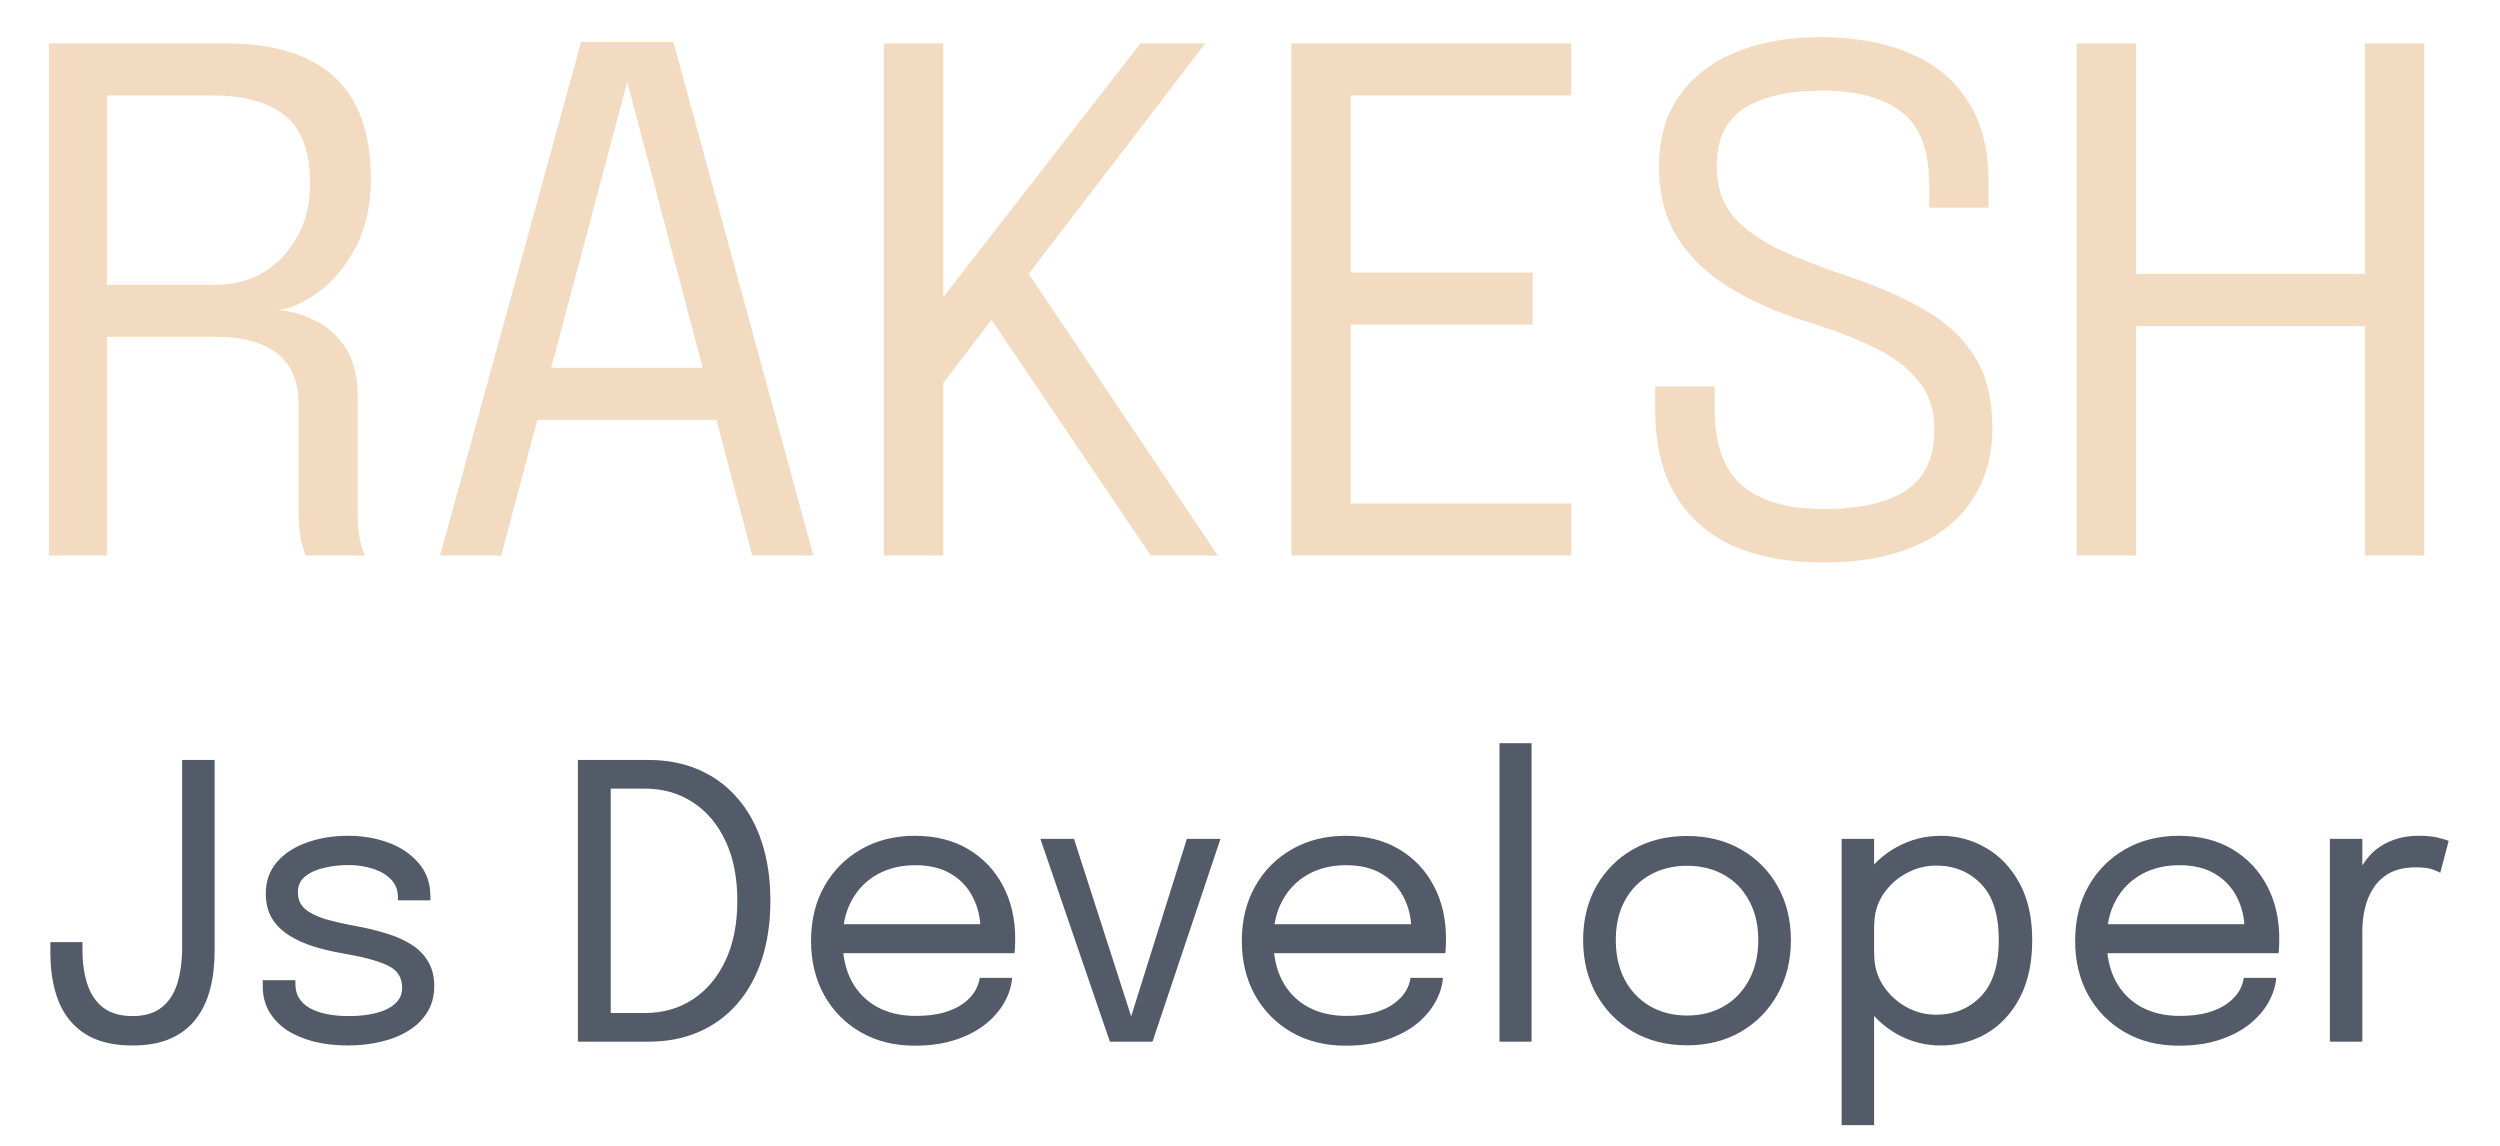
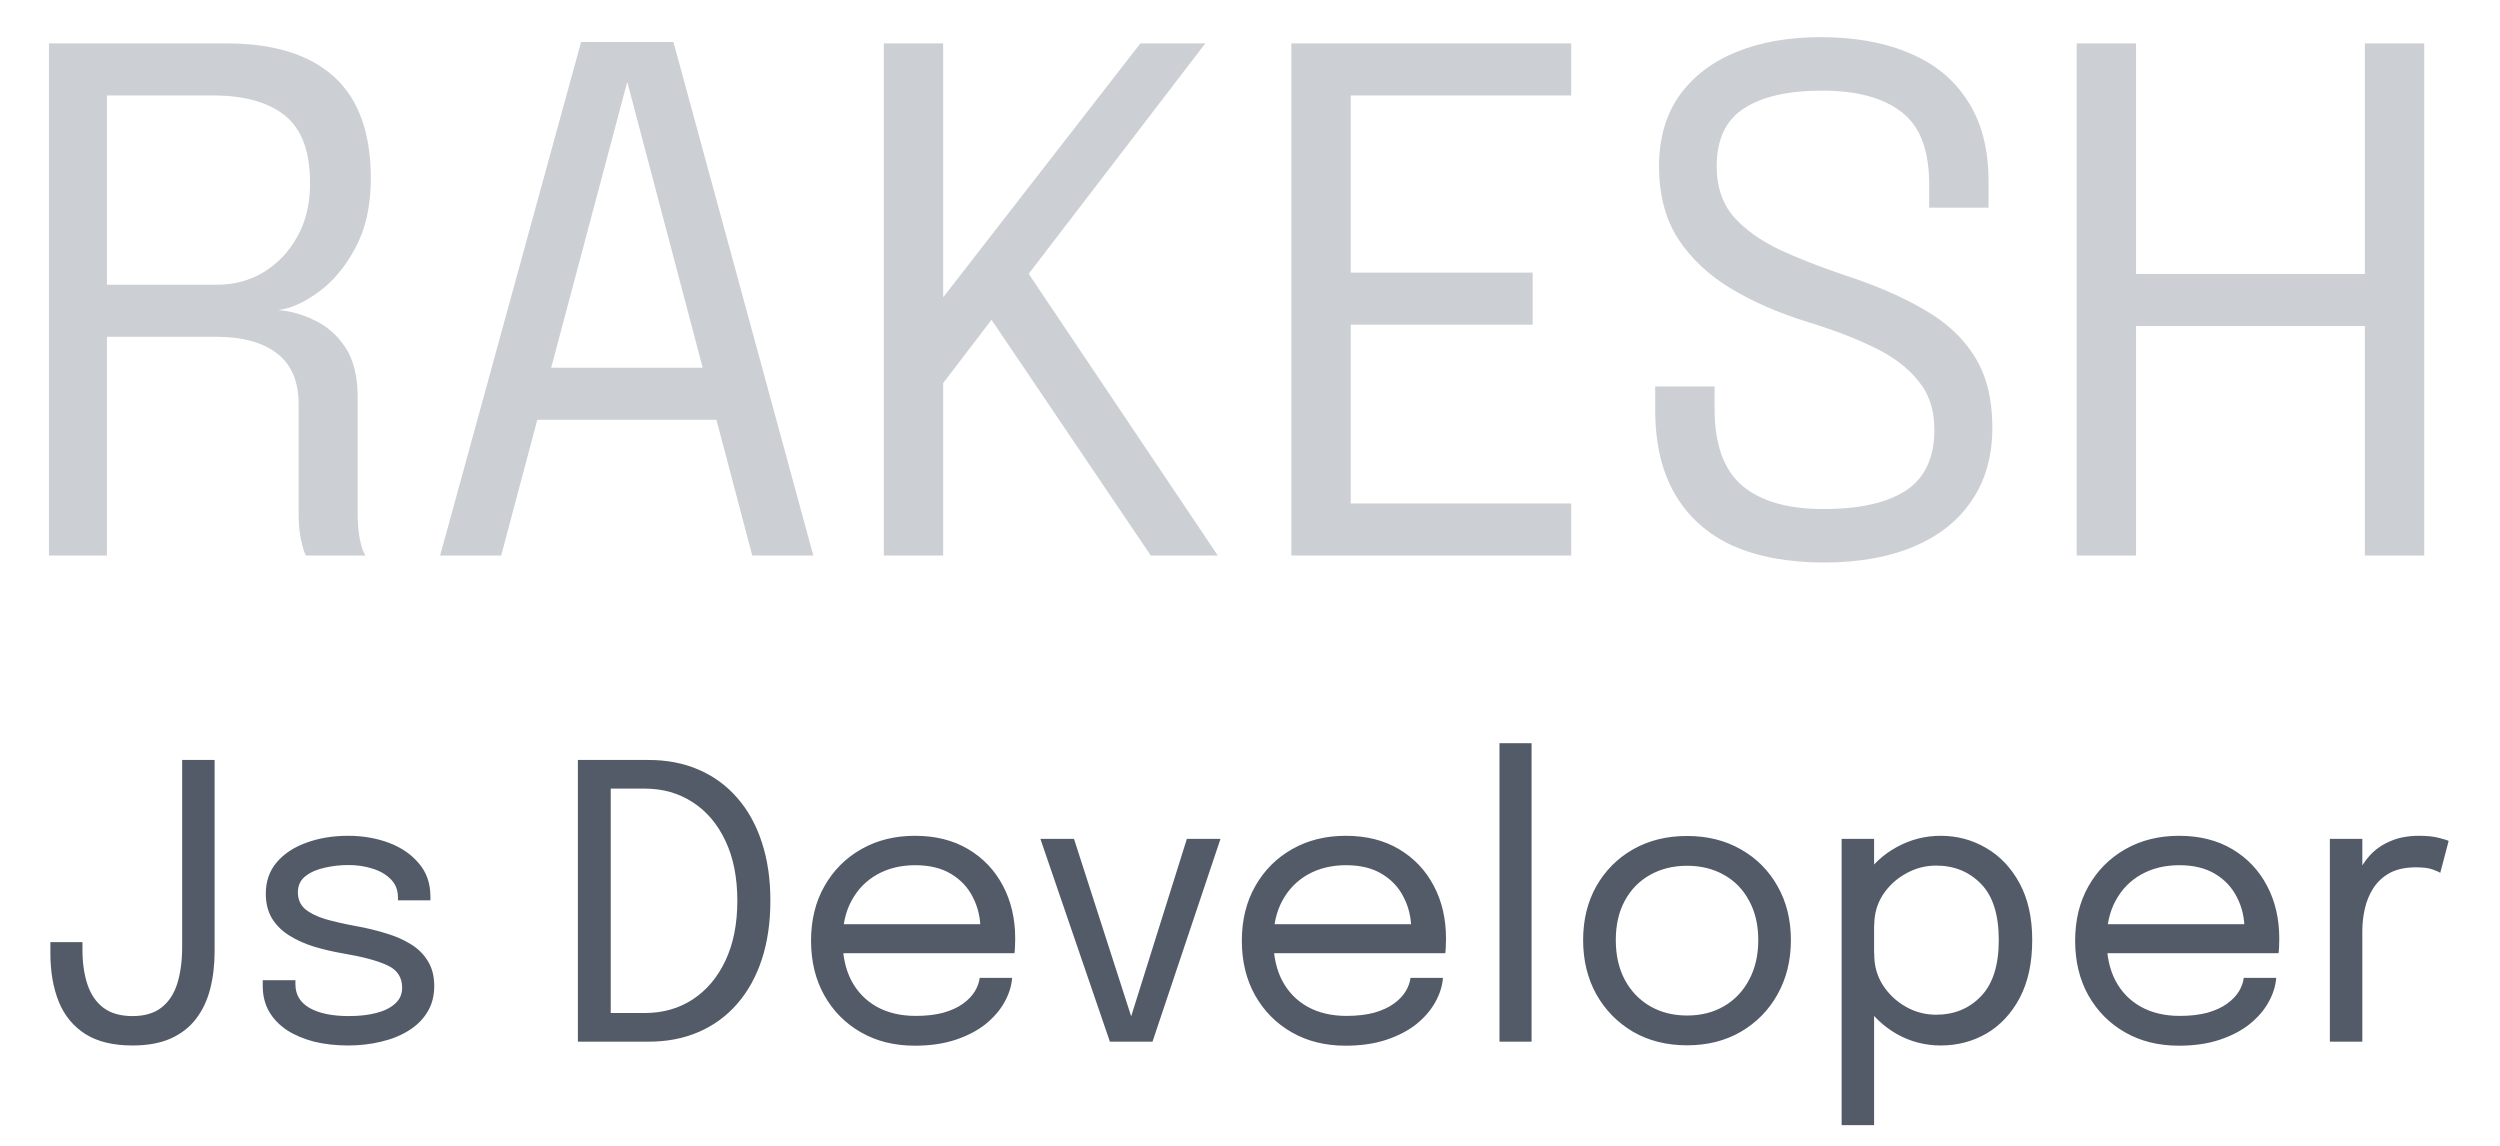
<svg xmlns="http://www.w3.org/2000/svg" width="72" height="33" viewBox="0 0 72 33" fill="none">
-   <path d="M1.41 16V1.25H6.53C7.883 1.25 8.913 1.57 9.62 2.21C10.327 2.85 10.68 3.827 10.68 5.14C10.68 5.927 10.53 6.597 10.23 7.15C9.937 7.697 9.58 8.12 9.16 8.42C8.747 8.72 8.363 8.89 8.01 8.93C8.37 8.957 8.723 9.057 9.07 9.23C9.423 9.397 9.717 9.657 9.95 10.01C10.183 10.363 10.3 10.837 10.3 11.43C10.3 11.977 10.3 12.537 10.3 13.11C10.3 13.677 10.3 14.237 10.3 14.79C10.3 15.077 10.323 15.333 10.37 15.56C10.417 15.78 10.47 15.927 10.53 16H8.81C8.763 15.913 8.717 15.763 8.67 15.55C8.623 15.337 8.6 15.083 8.6 14.79C8.6 14.277 8.6 13.753 8.6 13.22C8.6 12.687 8.6 12.16 8.6 11.64C8.6 10.987 8.393 10.5 7.98 10.18C7.567 9.86 6.983 9.7 6.23 9.7H2.6L3.08 9.05V16H1.41ZM3.08 8.91L2.6 8.2H6.25C6.743 8.2 7.19 8.08 7.59 7.84C7.997 7.593 8.32 7.253 8.56 6.82C8.807 6.38 8.93 5.867 8.93 5.28C8.93 4.367 8.69 3.717 8.21 3.33C7.73 2.943 7.037 2.75 6.13 2.75H2.56L3.08 2.01V8.91ZM12.675 16L16.735 1.21H19.395L23.424 16H21.665L18.055 2.32H18.075L14.434 16H12.675ZM14.774 12.09V10.59H21.355V12.09H14.774ZM29.133 8.53L29.173 7.21L35.073 16H33.143L28.103 8.54L28.983 8.65L26.983 11.27L27.163 10.16V16H25.453V1.25H27.163V9.36L26.823 9L32.843 1.25H34.713L29.133 8.53ZM38.131 2.75L38.901 1.78V8.44L38.481 7.85H44.141V9.35H38.481L38.901 8.76V15.47L38.131 14.5H45.251V16H37.191V1.25H45.251V2.75H38.131ZM52.53 16.2C51.51 16.2 50.637 16.04 49.91 15.72C49.19 15.393 48.637 14.903 48.25 14.25C47.864 13.597 47.67 12.783 47.67 11.81C47.67 11.677 47.67 11.563 47.67 11.47C47.67 11.377 47.67 11.263 47.67 11.13H49.38C49.38 11.257 49.38 11.363 49.38 11.45C49.38 11.537 49.38 11.647 49.38 11.78C49.38 12.8 49.647 13.537 50.18 13.99C50.714 14.437 51.49 14.66 52.51 14.66C53.563 14.66 54.36 14.48 54.9 14.12C55.44 13.76 55.71 13.177 55.71 12.37C55.71 11.803 55.553 11.333 55.24 10.96C54.934 10.58 54.507 10.26 53.96 10C53.413 9.733 52.777 9.49 52.05 9.27C51.23 9.017 50.497 8.697 49.85 8.31C49.21 7.923 48.703 7.447 48.33 6.88C47.964 6.307 47.78 5.61 47.78 4.79C47.78 3.99 47.974 3.313 48.36 2.76C48.754 2.207 49.3 1.787 50 1.5C50.7 1.213 51.514 1.07 52.44 1.07C53.42 1.07 54.27 1.223 54.99 1.53C55.717 1.83 56.277 2.29 56.67 2.91C57.07 3.523 57.27 4.297 57.27 5.23C57.27 5.377 57.27 5.503 57.27 5.61C57.27 5.71 57.27 5.833 57.27 5.98H55.56C55.56 5.853 55.56 5.74 55.56 5.64C55.56 5.54 55.56 5.427 55.56 5.3C55.56 4.327 55.297 3.637 54.77 3.23C54.243 2.817 53.477 2.61 52.47 2.61C51.504 2.61 50.757 2.78 50.23 3.12C49.703 3.46 49.44 4.017 49.44 4.79C49.44 5.37 49.6 5.85 49.92 6.23C50.247 6.603 50.69 6.923 51.25 7.19C51.81 7.45 52.45 7.7 53.17 7.94C54.044 8.227 54.794 8.553 55.42 8.92C56.053 9.28 56.537 9.73 56.87 10.27C57.21 10.81 57.38 11.49 57.38 12.31C57.38 13.13 57.184 13.83 56.79 14.41C56.404 14.99 55.847 15.433 55.12 15.74C54.4 16.047 53.537 16.2 52.53 16.2ZM69.818 1.25V16H68.108V8.54L68.878 9.39H60.748L61.518 8.54V16H59.808V1.25H61.518V8.79L60.748 7.89H68.878L68.108 8.79V1.25H69.818Z" fill="#F3DBC1" />
+   <path d="M1.41 16V1.25H6.53C7.883 1.25 8.913 1.57 9.62 2.21C10.327 2.85 10.68 3.827 10.68 5.14C10.68 5.927 10.53 6.597 10.23 7.15C9.937 7.697 9.58 8.12 9.16 8.42C8.747 8.72 8.363 8.89 8.01 8.93C8.37 8.957 8.723 9.057 9.07 9.23C9.423 9.397 9.717 9.657 9.95 10.01C10.183 10.363 10.3 10.837 10.3 11.43C10.3 11.977 10.3 12.537 10.3 13.11C10.3 13.677 10.3 14.237 10.3 14.79C10.3 15.077 10.323 15.333 10.37 15.56C10.417 15.78 10.47 15.927 10.53 16H8.81C8.763 15.913 8.717 15.763 8.67 15.55C8.623 15.337 8.6 15.083 8.6 14.79C8.6 14.277 8.6 13.753 8.6 13.22C8.6 12.687 8.6 12.16 8.6 11.64C8.6 10.987 8.393 10.5 7.98 10.18C7.567 9.86 6.983 9.7 6.23 9.7H2.6L3.08 9.05V16H1.41ZM3.08 8.91L2.6 8.2H6.25C6.743 8.2 7.19 8.08 7.59 7.84C7.997 7.593 8.32 7.253 8.56 6.82C8.807 6.38 8.93 5.867 8.93 5.28C8.93 4.367 8.69 3.717 8.21 3.33C7.73 2.943 7.037 2.75 6.13 2.75H2.56L3.08 2.01V8.91ZM12.675 16L16.735 1.21H19.395L23.424 16H21.665L18.055 2.32H18.075L14.434 16H12.675ZM14.774 12.09V10.59H21.355V12.09H14.774ZM29.133 8.53L29.173 7.21L35.073 16H33.143L28.103 8.54L28.983 8.65L26.983 11.27L27.163 10.16V16H25.453V1.25H27.163V9.36L26.823 9L32.843 1.25H34.713L29.133 8.53ZM38.131 2.75L38.901 1.78V8.44L38.481 7.85H44.141V9.35H38.481L38.901 8.76V15.47L38.131 14.5H45.251V16H37.191V1.25H45.251V2.75H38.131ZM52.53 16.2C51.51 16.2 50.637 16.04 49.91 15.72C49.19 15.393 48.637 14.903 48.25 14.25C47.864 13.597 47.67 12.783 47.67 11.81C47.67 11.677 47.67 11.563 47.67 11.47C47.67 11.377 47.67 11.263 47.67 11.13H49.38C49.38 11.257 49.38 11.363 49.38 11.45C49.38 11.537 49.38 11.647 49.38 11.78C49.38 12.8 49.647 13.537 50.18 13.99C50.714 14.437 51.49 14.66 52.51 14.66C53.563 14.66 54.36 14.48 54.9 14.12C55.44 13.76 55.71 13.177 55.71 12.37C55.71 11.803 55.553 11.333 55.24 10.96C54.934 10.58 54.507 10.26 53.96 10C53.413 9.733 52.777 9.49 52.05 9.27C51.23 9.017 50.497 8.697 49.85 8.31C49.21 7.923 48.703 7.447 48.33 6.88C47.964 6.307 47.78 5.61 47.78 4.79C47.78 3.99 47.974 3.313 48.36 2.76C48.754 2.207 49.3 1.787 50 1.5C50.7 1.213 51.514 1.07 52.44 1.07C53.42 1.07 54.27 1.223 54.99 1.53C55.717 1.83 56.277 2.29 56.67 2.91C57.07 3.523 57.27 4.297 57.27 5.23C57.27 5.377 57.27 5.503 57.27 5.61C57.27 5.71 57.27 5.833 57.27 5.98H55.56C55.56 5.853 55.56 5.74 55.56 5.64C55.56 5.54 55.56 5.427 55.56 5.3C55.56 4.327 55.297 3.637 54.77 3.23C54.243 2.817 53.477 2.61 52.47 2.61C51.504 2.61 50.757 2.78 50.23 3.12C49.703 3.46 49.44 4.017 49.44 4.79C49.44 5.37 49.6 5.85 49.92 6.23C50.247 6.603 50.69 6.923 51.25 7.19C51.81 7.45 52.45 7.7 53.17 7.94C54.044 8.227 54.794 8.553 55.42 8.92C56.053 9.28 56.537 9.73 56.87 10.27C57.21 10.81 57.38 11.49 57.38 12.31C57.38 13.13 57.184 13.83 56.79 14.41C56.404 14.99 55.847 15.433 55.12 15.74C54.4 16.047 53.537 16.2 52.53 16.2ZM69.818 1.25V16H68.108V8.54L68.878 9.39H60.748L61.518 8.54V16H59.808V1.25H61.518V8.79L60.748 7.89H68.878L68.108 8.79V1.25H69.818Z" fill="#CCD0D4" />
  <path d="M3.816 30.11C3.259 30.11 2.806 30 2.458 29.78C2.109 29.556 1.854 29.247 1.693 28.851C1.532 28.451 1.451 27.985 1.451 27.453C1.451 27.398 1.451 27.345 1.451 27.294C1.451 27.239 1.451 27.186 1.451 27.134H2.375C2.375 27.168 2.375 27.204 2.375 27.244C2.375 27.281 2.375 27.32 2.375 27.36C2.375 27.734 2.423 28.064 2.518 28.35C2.613 28.636 2.765 28.86 2.974 29.021C3.187 29.182 3.468 29.263 3.816 29.263C4.161 29.263 4.438 29.182 4.646 29.021C4.856 28.86 5.008 28.631 5.103 28.334C5.198 28.033 5.246 27.679 5.246 27.272V21.887H6.181V27.393C6.181 27.785 6.139 28.146 6.054 28.477C5.97 28.806 5.835 29.094 5.647 29.34C5.464 29.582 5.222 29.771 4.921 29.907C4.621 30.042 4.252 30.11 3.816 30.11ZM10.026 30.11C9.674 30.11 9.347 30.073 9.047 30C8.75 29.923 8.489 29.813 8.266 29.67C8.046 29.523 7.873 29.344 7.749 29.131C7.628 28.918 7.567 28.674 7.567 28.399C7.567 28.37 7.567 28.341 7.567 28.311C7.567 28.279 7.567 28.251 7.567 28.229H8.508C8.508 28.251 8.508 28.269 8.508 28.284C8.508 28.299 8.508 28.321 8.508 28.35C8.508 28.647 8.645 28.874 8.92 29.032C9.195 29.186 9.571 29.263 10.048 29.263C10.341 29.263 10.603 29.234 10.834 29.175C11.065 29.116 11.247 29.026 11.379 28.905C11.514 28.785 11.582 28.632 11.582 28.449C11.582 28.145 11.439 27.928 11.153 27.8C10.871 27.668 10.447 27.554 9.883 27.459C9.586 27.408 9.303 27.342 9.036 27.261C8.768 27.177 8.53 27.069 8.321 26.936C8.115 26.805 7.952 26.641 7.831 26.447C7.714 26.249 7.655 26.012 7.655 25.738C7.655 25.382 7.76 25.081 7.969 24.835C8.181 24.586 8.467 24.397 8.827 24.269C9.186 24.137 9.586 24.071 10.026 24.071C10.451 24.071 10.843 24.139 11.203 24.274C11.562 24.41 11.85 24.608 12.066 24.869C12.286 25.125 12.396 25.442 12.396 25.82C12.396 25.835 12.396 25.853 12.396 25.875C12.396 25.893 12.396 25.912 12.396 25.93H11.461C11.461 25.912 11.461 25.897 11.461 25.886C11.461 25.875 11.461 25.862 11.461 25.848C11.461 25.635 11.393 25.461 11.258 25.325C11.122 25.186 10.946 25.083 10.73 25.017C10.513 24.947 10.282 24.913 10.037 24.913C9.806 24.913 9.578 24.938 9.355 24.989C9.131 25.037 8.946 25.118 8.799 25.232C8.653 25.345 8.579 25.501 8.579 25.699C8.579 25.897 8.647 26.056 8.783 26.177C8.922 26.295 9.116 26.392 9.366 26.469C9.619 26.542 9.916 26.61 10.257 26.672C10.561 26.727 10.849 26.797 11.12 26.881C11.392 26.962 11.63 27.067 11.835 27.195C12.044 27.323 12.207 27.486 12.325 27.684C12.446 27.879 12.506 28.117 12.506 28.399C12.506 28.686 12.44 28.935 12.308 29.148C12.18 29.36 12 29.538 11.769 29.681C11.542 29.824 11.278 29.93 10.977 30C10.68 30.073 10.363 30.11 10.026 30.11ZM16.643 30V21.887H18.678C19.213 21.887 19.695 21.981 20.124 22.168C20.557 22.355 20.925 22.625 21.23 22.977C21.538 23.325 21.774 23.75 21.939 24.253C22.104 24.751 22.187 25.314 22.187 25.941C22.187 26.568 22.104 27.133 21.939 27.635C21.774 28.134 21.538 28.559 21.23 28.911C20.925 29.263 20.557 29.532 20.124 29.72C19.695 29.907 19.213 30 18.678 30H16.643ZM17.589 29.709L17.165 29.175H18.568C19.088 29.175 19.549 29.045 19.948 28.785C20.352 28.52 20.667 28.146 20.894 27.663C21.122 27.178 21.235 26.605 21.235 25.941C21.235 25.274 21.122 24.7 20.894 24.22C20.667 23.735 20.352 23.363 19.948 23.103C19.549 22.843 19.088 22.712 18.568 22.712H17.165L17.589 22.179V29.709ZM23.886 27.453V26.617H28.402L28.237 26.892C28.237 26.87 28.237 26.85 28.237 26.832C28.237 26.81 28.237 26.79 28.237 26.771C28.237 26.434 28.165 26.126 28.022 25.848C27.883 25.565 27.674 25.34 27.395 25.171C27.116 25.002 26.772 24.918 26.361 24.918C25.947 24.918 25.582 25.006 25.267 25.182C24.951 25.358 24.706 25.607 24.53 25.93C24.354 26.249 24.266 26.63 24.266 27.074C24.266 27.525 24.35 27.914 24.519 28.24C24.691 28.566 24.935 28.817 25.25 28.994C25.566 29.169 25.939 29.258 26.372 29.258C26.68 29.258 26.948 29.226 27.175 29.164C27.402 29.098 27.59 29.012 27.736 28.905C27.887 28.796 28 28.676 28.077 28.548C28.154 28.42 28.2 28.291 28.215 28.163H29.15C29.131 28.398 29.058 28.631 28.93 28.861C28.801 29.093 28.62 29.303 28.385 29.494C28.151 29.681 27.863 29.831 27.522 29.945C27.181 30.059 26.788 30.116 26.345 30.116C25.758 30.116 25.241 29.987 24.794 29.73C24.346 29.474 23.994 29.118 23.738 28.663C23.485 28.209 23.358 27.686 23.358 27.096C23.358 26.498 23.486 25.974 23.743 25.523C24 25.068 24.354 24.713 24.805 24.456C25.256 24.199 25.771 24.071 26.35 24.071C26.941 24.071 27.452 24.199 27.885 24.456C28.317 24.713 28.651 25.065 28.886 25.512C29.12 25.956 29.238 26.462 29.238 27.03C29.238 27.089 29.236 27.166 29.232 27.261C29.229 27.356 29.223 27.421 29.216 27.453H23.886ZM35.15 24.159L33.192 30H31.965L29.963 24.159H30.931L32.653 29.505H32.504L34.182 24.159H35.15ZM36.293 27.453V26.617H40.809L40.644 26.892C40.644 26.87 40.644 26.85 40.644 26.832C40.644 26.81 40.644 26.79 40.644 26.771C40.644 26.434 40.572 26.126 40.429 25.848C40.29 25.565 40.081 25.34 39.802 25.171C39.524 25.002 39.179 24.918 38.768 24.918C38.354 24.918 37.989 25.006 37.674 25.182C37.359 25.358 37.113 25.607 36.937 25.93C36.761 26.249 36.673 26.63 36.673 27.074C36.673 27.525 36.757 27.914 36.926 28.24C37.098 28.566 37.342 28.817 37.657 28.994C37.973 29.169 38.347 29.258 38.779 29.258C39.087 29.258 39.355 29.226 39.582 29.164C39.81 29.098 39.997 29.012 40.143 28.905C40.294 28.796 40.407 28.676 40.484 28.548C40.561 28.42 40.607 28.291 40.622 28.163H41.557C41.539 28.398 41.465 28.631 41.337 28.861C41.209 29.093 41.027 29.303 40.792 29.494C40.558 29.681 40.27 29.831 39.929 29.945C39.588 30.059 39.196 30.116 38.752 30.116C38.165 30.116 37.648 29.987 37.201 29.73C36.754 29.474 36.402 29.118 36.145 28.663C35.892 28.209 35.765 27.686 35.765 27.096C35.765 26.498 35.894 25.974 36.15 25.523C36.407 25.068 36.761 24.713 37.212 24.456C37.663 24.199 38.178 24.071 38.757 24.071C39.348 24.071 39.859 24.199 40.292 24.456C40.725 24.713 41.058 25.065 41.293 25.512C41.528 25.956 41.645 26.462 41.645 27.03C41.645 27.089 41.643 27.166 41.639 27.261C41.636 27.356 41.63 27.421 41.623 27.453H36.293ZM44.109 21.404V30H43.185V21.404H44.109ZM48.587 30.105C48 30.105 47.481 29.974 47.03 29.714C46.583 29.45 46.231 29.091 45.974 28.636C45.721 28.178 45.594 27.657 45.594 27.074C45.594 26.491 45.721 25.974 45.974 25.523C46.231 25.072 46.583 24.718 47.03 24.462C47.481 24.205 48 24.076 48.587 24.076C49.173 24.076 49.69 24.205 50.138 24.462C50.589 24.718 50.941 25.072 51.194 25.523C51.45 25.974 51.578 26.491 51.578 27.074C51.578 27.657 51.45 28.178 51.194 28.636C50.941 29.091 50.589 29.45 50.138 29.714C49.69 29.974 49.173 30.105 48.587 30.105ZM48.587 29.247C48.99 29.247 49.346 29.157 49.654 28.977C49.962 28.797 50.202 28.544 50.374 28.218C50.55 27.892 50.638 27.51 50.638 27.074C50.638 26.638 50.55 26.26 50.374 25.941C50.202 25.618 49.962 25.371 49.654 25.198C49.346 25.023 48.99 24.934 48.587 24.934C48.187 24.934 47.831 25.023 47.52 25.198C47.212 25.371 46.969 25.618 46.794 25.941C46.621 26.26 46.535 26.638 46.535 27.074C46.535 27.51 46.621 27.892 46.794 28.218C46.969 28.544 47.212 28.797 47.52 28.977C47.831 29.157 48.187 29.247 48.587 29.247ZM53.039 32.404V24.159H53.974V32.404H53.039ZM55.893 30.11C55.442 30.11 55.021 30 54.628 29.78C54.236 29.556 53.917 29.25 53.671 28.861C53.429 28.473 53.308 28.029 53.308 27.53C53.308 27.52 53.308 27.51 53.308 27.503C53.308 27.496 53.308 27.486 53.308 27.476L53.979 27.459C53.979 27.466 53.979 27.476 53.979 27.486C53.979 27.494 53.979 27.501 53.979 27.509C53.979 27.824 54.062 28.112 54.227 28.372C54.395 28.632 54.615 28.84 54.887 28.994C55.158 29.148 55.45 29.224 55.761 29.224C56.278 29.224 56.707 29.049 57.048 28.697C57.393 28.341 57.565 27.8 57.565 27.074C57.565 26.344 57.395 25.805 57.054 25.457C56.713 25.105 56.282 24.929 55.761 24.929C55.45 24.929 55.158 25.006 54.887 25.16C54.615 25.31 54.395 25.514 54.227 25.77C54.062 26.027 53.979 26.315 53.979 26.634L53.308 26.612C53.308 26.11 53.429 25.668 53.671 25.287C53.917 24.905 54.236 24.608 54.628 24.395C55.021 24.179 55.442 24.071 55.893 24.071C56.366 24.071 56.803 24.188 57.202 24.423C57.602 24.654 57.923 24.993 58.165 25.441C58.407 25.888 58.528 26.432 58.528 27.074C58.528 27.727 58.409 28.28 58.17 28.735C57.932 29.186 57.613 29.529 57.213 29.764C56.814 29.994 56.374 30.11 55.893 30.11ZM60.291 27.453V26.617H64.807L64.642 26.892C64.642 26.87 64.642 26.85 64.642 26.832C64.642 26.81 64.642 26.79 64.642 26.771C64.642 26.434 64.57 26.126 64.427 25.848C64.288 25.565 64.079 25.34 63.8 25.171C63.522 25.002 63.177 24.918 62.767 24.918C62.352 24.918 61.987 25.006 61.672 25.182C61.357 25.358 61.111 25.607 60.935 25.93C60.759 26.249 60.671 26.63 60.671 27.074C60.671 27.525 60.755 27.914 60.924 28.24C61.096 28.566 61.34 28.817 61.656 28.994C61.971 29.169 62.345 29.258 62.778 29.258C63.086 29.258 63.353 29.226 63.581 29.164C63.808 29.098 63.995 29.012 64.141 28.905C64.292 28.796 64.406 28.676 64.483 28.548C64.559 28.42 64.605 28.291 64.62 28.163H65.555C65.537 28.398 65.463 28.631 65.335 28.861C65.207 29.093 65.025 29.303 64.79 29.494C64.556 29.681 64.268 29.831 63.927 29.945C63.586 30.059 63.194 30.116 62.75 30.116C62.163 30.116 61.646 29.987 61.199 29.73C60.752 29.474 60.4 29.118 60.143 28.663C59.89 28.209 59.764 27.686 59.764 27.096C59.764 26.498 59.892 25.974 60.148 25.523C60.405 25.068 60.759 24.713 61.21 24.456C61.661 24.199 62.176 24.071 62.755 24.071C63.346 24.071 63.857 24.199 64.29 24.456C64.723 24.713 65.056 25.065 65.291 25.512C65.526 25.956 65.643 26.462 65.643 27.03C65.643 27.089 65.641 27.166 65.638 27.261C65.634 27.356 65.628 27.421 65.621 27.453H60.291ZM67.1 30V24.159H68.035V25.952L67.727 25.842C67.749 25.626 67.804 25.413 67.892 25.204C67.98 24.991 68.101 24.801 68.255 24.632C68.413 24.46 68.609 24.324 68.844 24.225C69.079 24.122 69.353 24.071 69.669 24.071C69.903 24.071 70.094 24.091 70.241 24.131C70.391 24.168 70.485 24.198 70.521 24.22L70.279 25.138C70.243 25.112 70.168 25.079 70.054 25.039C69.944 24.999 69.786 24.979 69.581 24.979C69.276 24.979 69.023 25.034 68.822 25.143C68.624 25.253 68.466 25.4 68.349 25.584C68.235 25.763 68.154 25.959 68.107 26.172C68.059 26.385 68.035 26.596 68.035 26.805V30H67.1Z" fill="#525B67" />
</svg>
